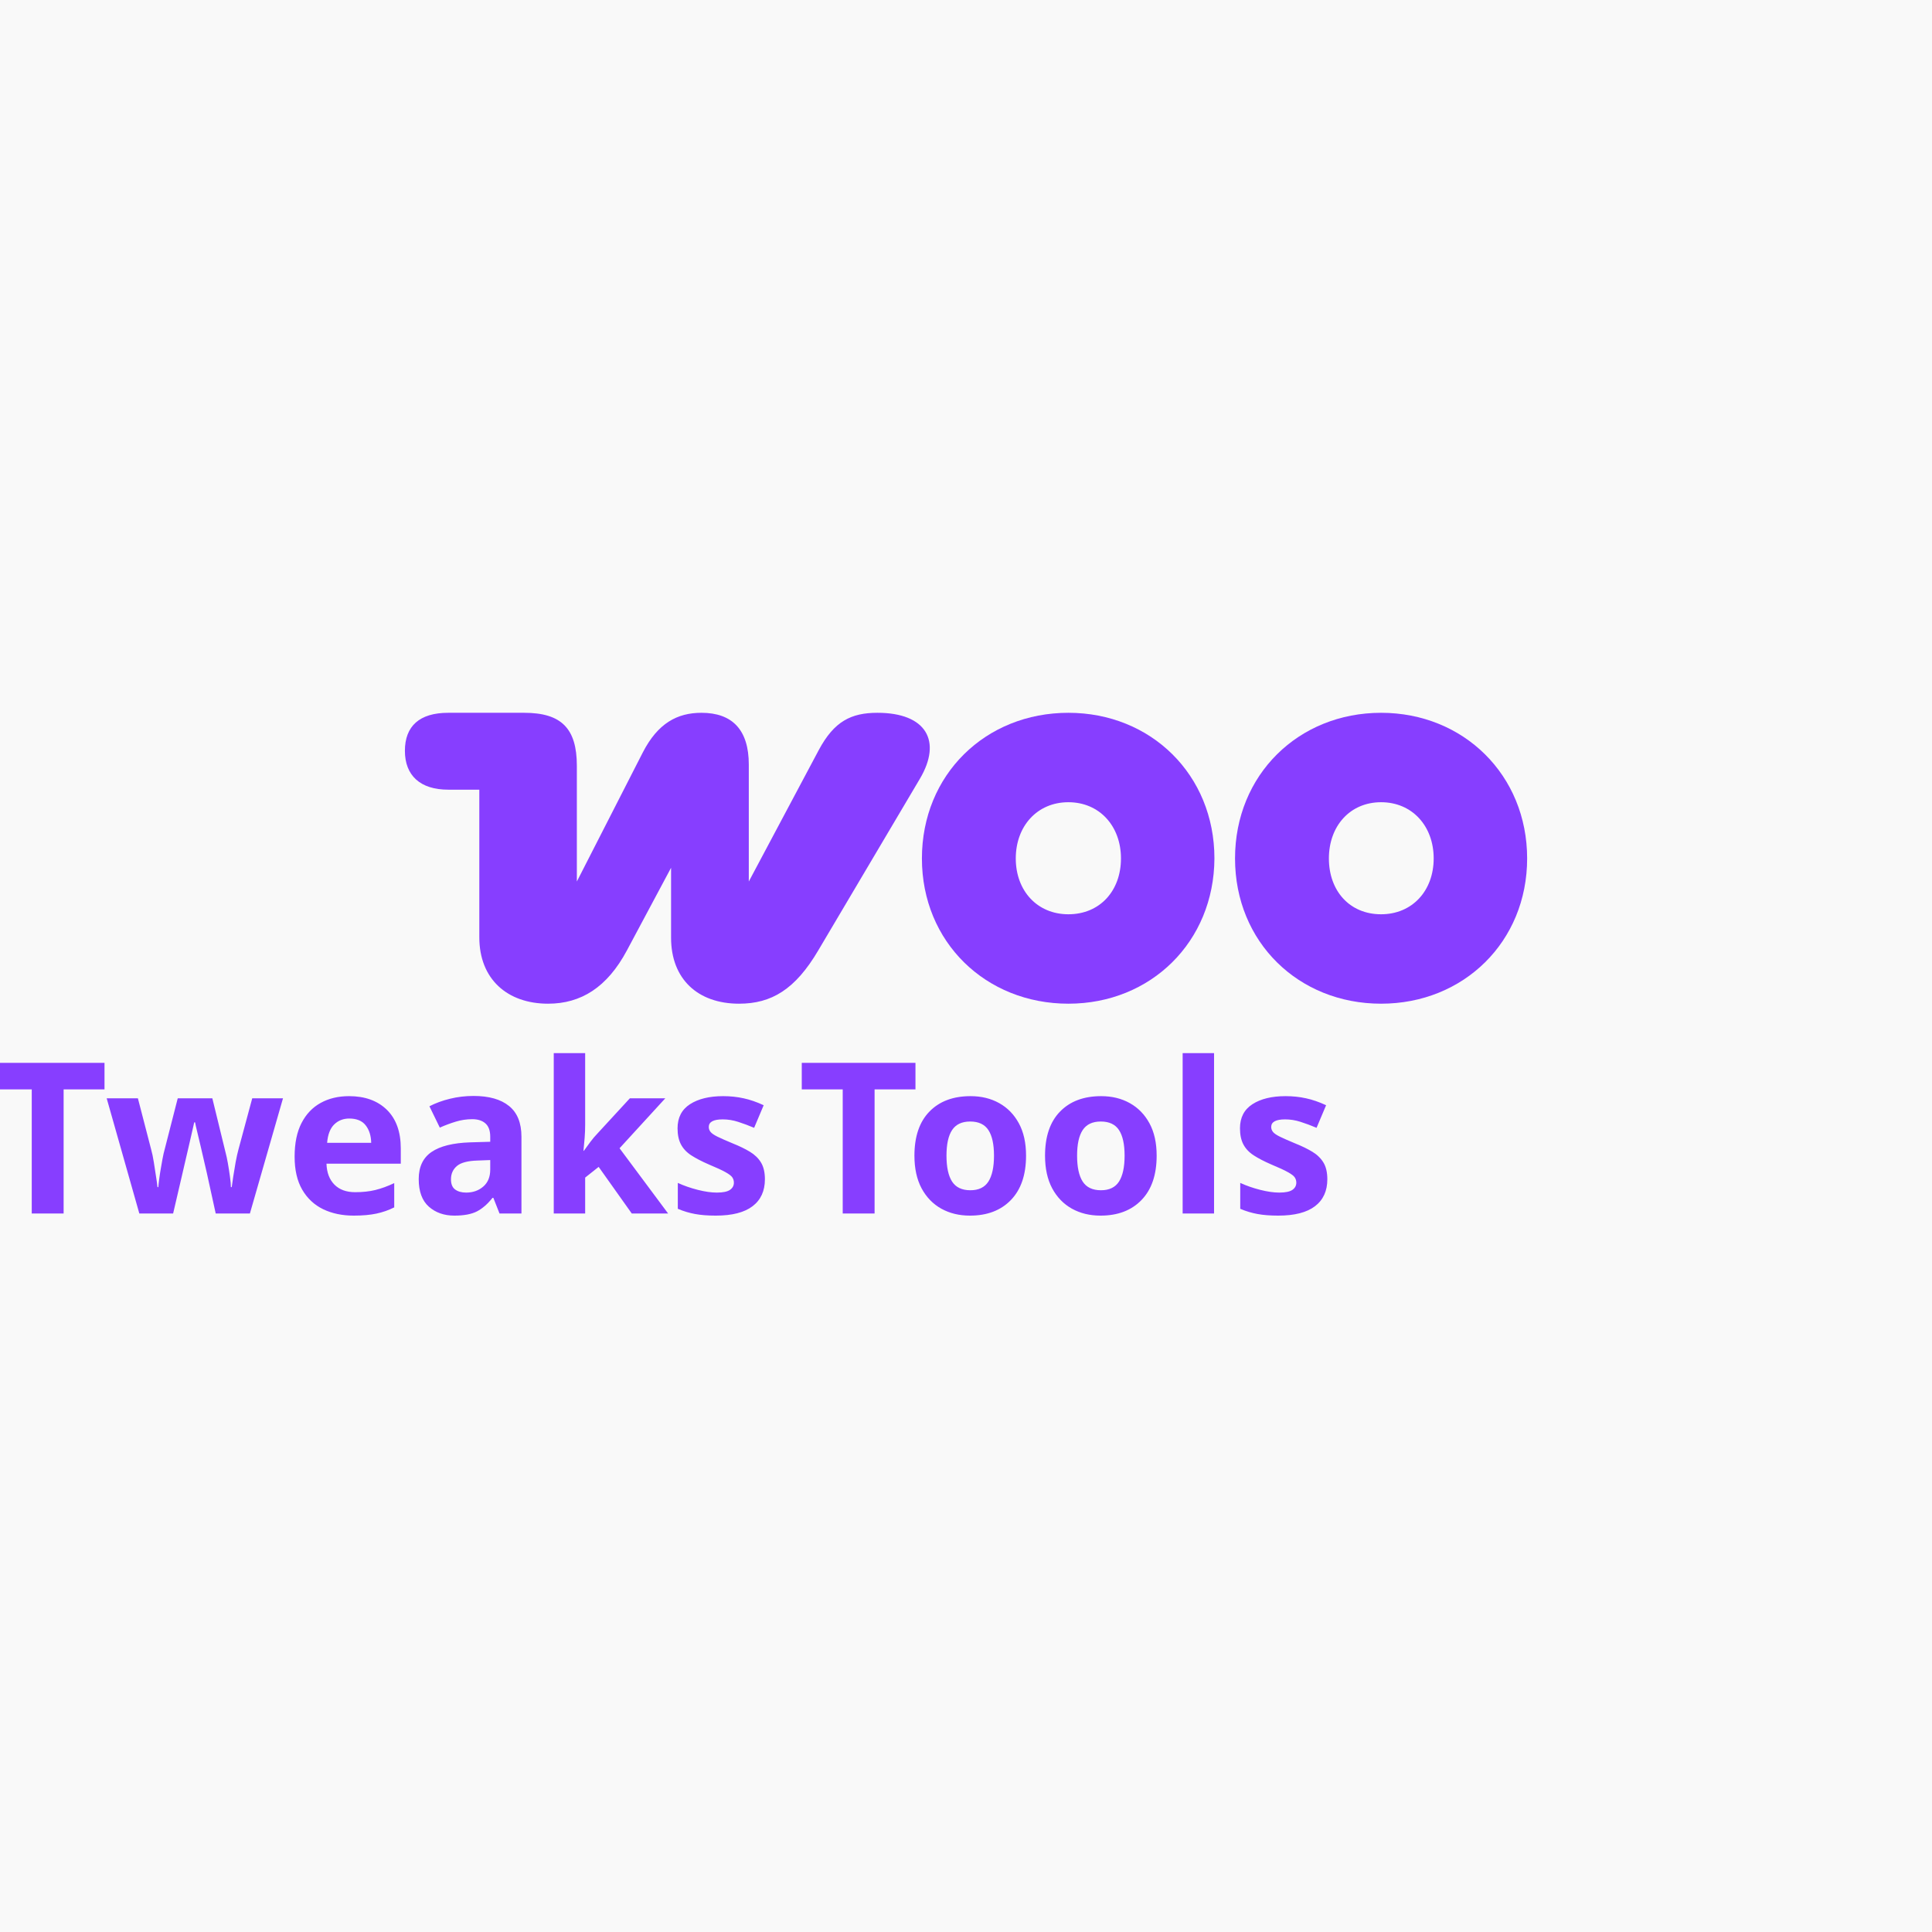
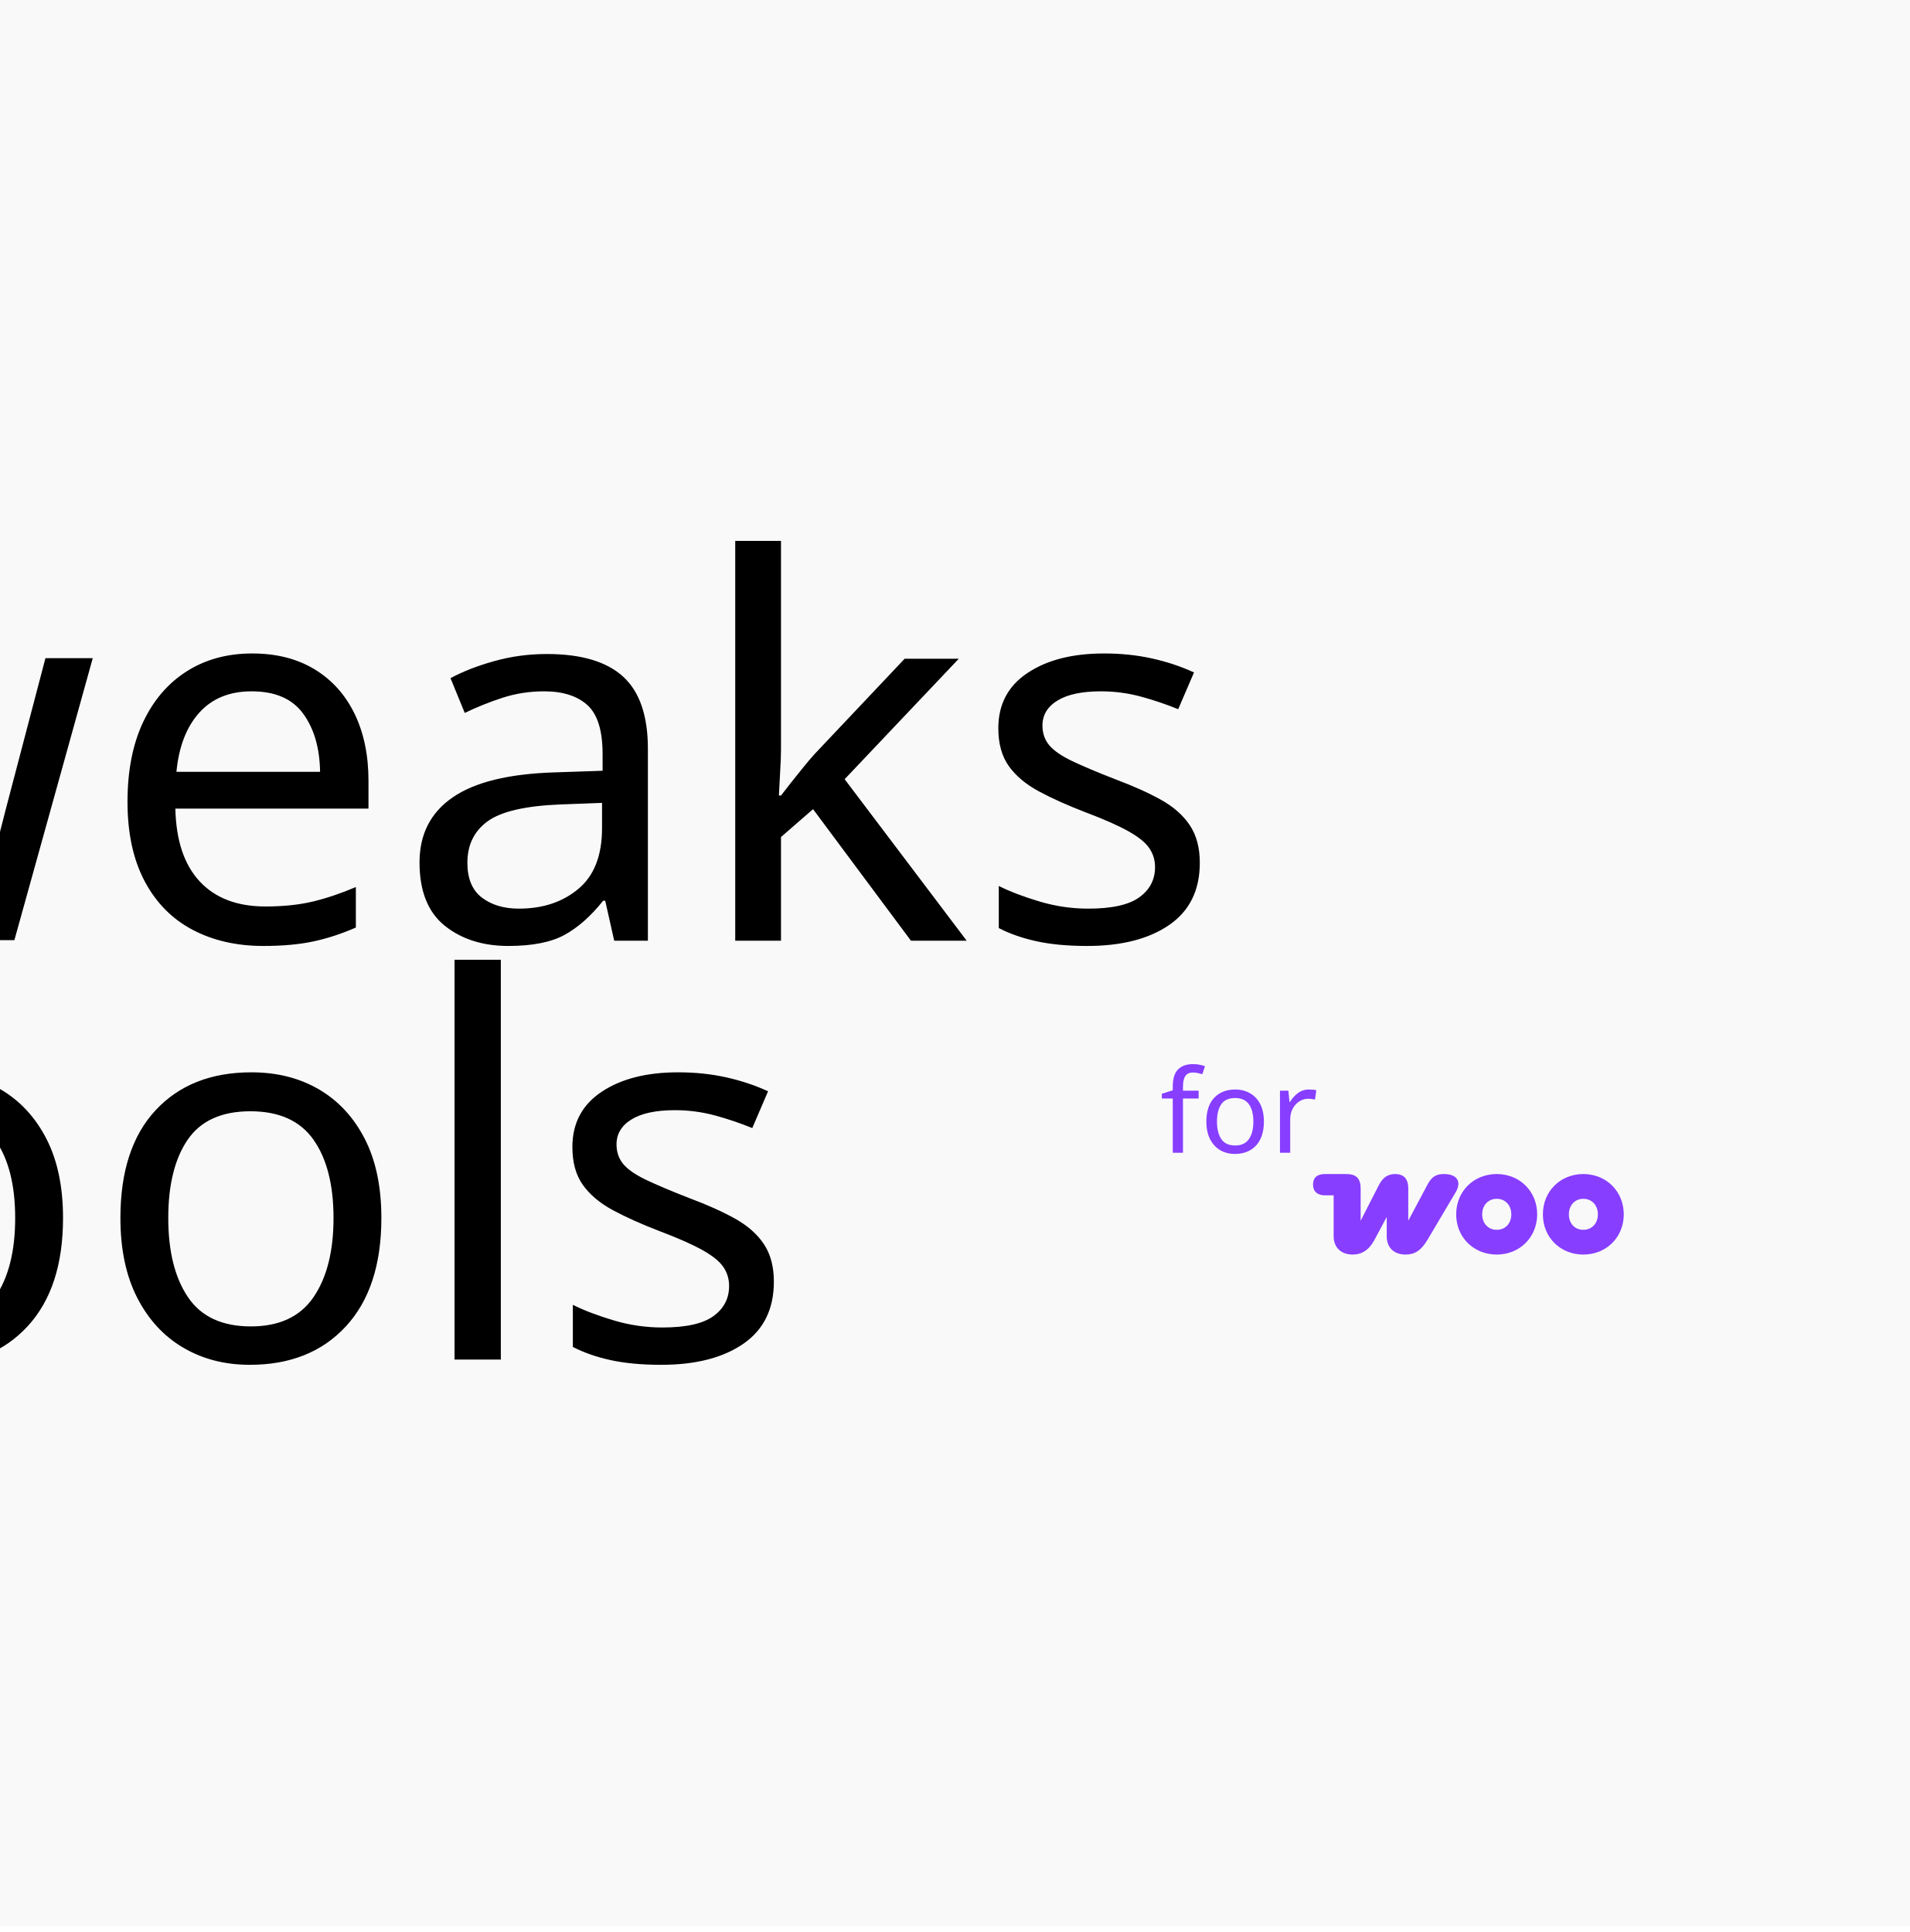
- <svg xmlns="http://www.w3.org/2000/svg" width="396.875mm" height="396.875mm" viewBox="0 0 396.875 396.875" version="1.1" id="svg1" xml:space="preserve">
+ <svg xmlns="http://www.w3.org/2000/svg" width="385.329mm" height="389.925mm" viewBox="0 0 385.329 389.925" version="1.1" id="svg1" xml:space="preserve">
  <defs id="defs1" />
-   <g id="layer1" transform="translate(-739.8295,26.93184)">
+   <g id="layer1" transform="translate(-1643.202,29.11035)">
    <g id="g11-9" transform="translate(416.7281,1.245608)">
      <rect style="fill:#f9f9f9;stroke-width:0.529" id="rect7-7" width="396.875" height="396.875" x="323.101" y="-28.177" />
      <g id="g13">
        <g id="g9-5" transform="matrix(0.853194,0,0,0.853194,74.2564,18.19751)" style="fill:#873eff;fill-opacity:1">
          <text xml:space="preserve" style="font-weight:bold;font-size:50.8px;font-family:'Google Sans Flex';-inkscape-font-specification:'Google Sans Flex Bold';text-align:center;writing-mode:lr-tb;direction:ltr;text-anchor:middle;fill:#873eff;fill-opacity:1;stroke-width:0.529" x="455.744" y="237.814" id="text7-0">
            <tspan style="font-style:normal;font-variant:normal;font-weight:600;font-stretch:normal;font-family:'Google Sans Flex';-inkscape-font-specification:'Google Sans Flex Semi-Bold';fill:#873eff;fill-opacity:1;stroke-width:0.529" x="455.744" y="237.814" id="tspan8-2">Tweaks</tspan>
          </text>
          <text xml:space="preserve" style="font-weight:bold;font-size:50.8px;font-family:'Google Sans Flex';-inkscape-font-specification:'Google Sans Flex Bold';text-align:center;writing-mode:lr-tb;direction:ltr;text-anchor:middle;fill:#873eff;fill-opacity:1;stroke-width:0.529" x="621.075" y="237.814" id="text9-1">
            <tspan style="font-style:normal;font-variant:normal;font-weight:600;font-stretch:normal;font-family:'Google Sans Flex';-inkscape-font-specification:'Google Sans Flex Semi-Bold';fill:#873eff;fill-opacity:1;stroke-width:0.529" x="621.075" y="237.814" id="tspan9-8">Tools</tspan>
          </text>
        </g>
        <g id="g12" transform="matrix(9.203242,0,0,9.203242,-3234.01,860.2211)">
          <path d="m 398.74,-74.128 c 0.731,0 1.318,-0.361 1.761,-1.192 l 0.984,-1.842 v 1.562 c 0,0.921 0.596,1.472 1.517,1.472 0.722,0 1.255,-0.316 1.77,-1.192 l 2.267,-3.829 c 0.497,-0.84 0.144,-1.472 -0.948,-1.472 -0.587,0 -0.966,0.19 -1.309,0.831 l -1.562,2.935 v -2.61 c 0,-0.777 -0.37,-1.156 -1.057,-1.156 -0.542,0 -0.975,0.235 -1.309,0.885 l -1.472,2.881 v -2.583 c 0,-0.831 -0.343,-1.183 -1.174,-1.183 h -1.698 c -0.641,0 -0.966,0.298 -0.966,0.849 0,0.551 0.343,0.867 0.966,0.867 h 0.695 v 3.296 c 0,0.93 0.623,1.481 1.535,1.481 z" fill="#873eff" id="path1-4" style="stroke-width:0.265" />
          <path fill-rule="evenodd" clip-rule="evenodd" d="m 410.353,-80.621 c -1.851,0 -3.269,1.382 -3.269,3.251 0,1.869 1.427,3.242 3.269,3.242 1.842,0 3.251,-1.382 3.26,-3.242 0,-1.869 -1.418,-3.251 -3.26,-3.251 z m 0,4.497 c -0.695,0 -1.174,-0.524 -1.174,-1.246 0,-0.722 0.479,-1.255 1.174,-1.255 0.695,0 1.174,0.533 1.174,1.255 0,0.722 -0.47,1.246 -1.174,1.246 z" fill="#873eff" id="path2" style="stroke-width:0.265" />
          <path fill-rule="evenodd" clip-rule="evenodd" d="m 414.073,-77.37 c 0,-1.869 1.418,-3.251 3.26,-3.251 1.842,0 3.26,1.391 3.26,3.251 0,1.86 -1.418,3.242 -3.26,3.242 -1.842,0 -3.26,-1.373 -3.26,-3.242 z m 2.095,0 c 0,0.722 0.461,1.246 1.165,1.246 0.695,0 1.174,-0.524 1.174,-1.246 0,-0.722 -0.479,-1.255 -1.174,-1.255 -0.695,0 -1.165,0.533 -1.165,1.255 z" fill="#873eff" id="path3" style="stroke-width:0.265" />
        </g>
      </g>
      <rect style="fill:#873eff;fill-opacity:1;stroke-width:0.529" id="rect13" width="204.258" height="66.146" x="768.273" y="-20.952" />
      <g id="g13-8" transform="matrix(0.2368004,0,0,0.2368004,746.9013,-28.10922)" style="fill:#680dd7;fill-opacity:1">
        <g id="g9-5-4" transform="matrix(0.853194,0,0,0.853194,74.2564,18.19751)" style="fill:#680dd7;fill-opacity:1">
          <text xml:space="preserve" style="font-weight:bold;font-size:50.8px;font-family:'Google Sans Flex';-inkscape-font-specification:'Google Sans Flex Bold';text-align:center;writing-mode:lr-tb;direction:ltr;text-anchor:middle;fill:#680dd7;fill-opacity:1;stroke-width:0.529" x="455.744" y="237.814" id="text7-0-9">
            <tspan style="font-style:normal;font-variant:normal;font-weight:600;font-stretch:normal;font-family:'Google Sans Flex';-inkscape-font-specification:'Google Sans Flex Semi-Bold';fill:#680dd7;fill-opacity:1;stroke-width:0.529" x="455.744" y="237.814" id="tspan8-2-7">Tweaks</tspan>
          </text>
          <text xml:space="preserve" style="font-weight:bold;font-size:50.8px;font-family:'Google Sans Flex';-inkscape-font-specification:'Google Sans Flex Bold';text-align:center;writing-mode:lr-tb;direction:ltr;text-anchor:middle;fill:#680dd7;fill-opacity:1;stroke-width:0.529" x="621.075" y="237.814" id="text9-1-3">
            <tspan style="font-style:normal;font-variant:normal;font-weight:600;font-stretch:normal;font-family:'Google Sans Flex';-inkscape-font-specification:'Google Sans Flex Semi-Bold';fill:#680dd7;fill-opacity:1;stroke-width:0.529" x="621.075" y="237.814" id="tspan9-8-1">Tools</tspan>
          </text>
        </g>
        <g id="g12-0" transform="matrix(9.203242,0,0,9.203242,-3234.01,860.2211)" style="fill:#680dd7;fill-opacity:1">
          <path d="m 398.74,-74.128 c 0.731,0 1.318,-0.361 1.761,-1.192 l 0.984,-1.842 v 1.562 c 0,0.921 0.596,1.472 1.517,1.472 0.722,0 1.255,-0.316 1.77,-1.192 l 2.267,-3.829 c 0.497,-0.84 0.144,-1.472 -0.948,-1.472 -0.587,0 -0.966,0.19 -1.309,0.831 l -1.562,2.935 v -2.61 c 0,-0.777 -0.37,-1.156 -1.057,-1.156 -0.542,0 -0.975,0.235 -1.309,0.885 l -1.472,2.881 v -2.583 c 0,-0.831 -0.343,-1.183 -1.174,-1.183 h -1.698 c -0.641,0 -0.966,0.298 -0.966,0.849 0,0.551 0.343,0.867 0.966,0.867 h 0.695 v 3.296 c 0,0.93 0.623,1.481 1.535,1.481 z" fill="#873eff" id="path1-4-2" style="fill:#680dd7;fill-opacity:1;stroke-width:0.265" />
          <path fill-rule="evenodd" clip-rule="evenodd" d="m 410.353,-80.621 c -1.851,0 -3.269,1.382 -3.269,3.251 0,1.869 1.427,3.242 3.269,3.242 1.842,0 3.251,-1.382 3.26,-3.242 0,-1.869 -1.418,-3.251 -3.26,-3.251 z m 0,4.497 c -0.695,0 -1.174,-0.524 -1.174,-1.246 0,-0.722 0.479,-1.255 1.174,-1.255 0.695,0 1.174,0.533 1.174,1.255 0,0.722 -0.47,1.246 -1.174,1.246 z" fill="#873eff" id="path2-3" style="fill:#680dd7;fill-opacity:1;stroke-width:0.265" />
          <path fill-rule="evenodd" clip-rule="evenodd" d="m 414.073,-77.37 c 0,-1.869 1.418,-3.251 3.26,-3.251 1.842,0 3.26,1.391 3.26,3.251 0,1.86 -1.418,3.242 -3.26,3.242 -1.842,0 -3.26,-1.373 -3.26,-3.242 z m 2.095,0 c 0,0.722 0.461,1.246 1.165,1.246 0.695,0 1.174,-0.524 1.174,-1.246 0,-0.722 -0.479,-1.255 -1.174,-1.255 -0.695,0 -1.165,0.533 -1.165,1.255 z" fill="#873eff" id="path3-7" style="fill:#680dd7;fill-opacity:1;stroke-width:0.265" />
        </g>
      </g>
+       <g id="g19" transform="matrix(2,0,0,2,-770.1308,-76.58901)">
+         <rect style="fill:#873eff;fill-opacity:1;stroke-width:0.529" id="rect14" width="204.258" height="66.146" x="770.131" y="76.589" />
+         <g id="g18" transform="matrix(0.2368004,0,0,0.2368004,748.7593,69.43162)" style="fill:#680dd7;fill-opacity:1">
+           <g id="g15" transform="matrix(0.853194,0,0,0.853194,74.2564,18.19751)" style="fill:#680dd7;fill-opacity:1">
+             <text xml:space="preserve" style="font-weight:bold;font-size:50.8px;font-family:'Google Sans Flex';-inkscape-font-specification:'Google Sans Flex Bold';text-align:center;writing-mode:lr-tb;direction:ltr;text-anchor:middle;fill:#680dd7;fill-opacity:1;stroke-width:0.529" x="455.744" y="237.814" id="text14">
+               <tspan style="font-style:normal;font-variant:normal;font-weight:600;font-stretch:normal;font-family:'Google Sans Flex';-inkscape-font-specification:'Google Sans Flex Semi-Bold';fill:#680dd7;fill-opacity:1;stroke-width:0.529" x="455.744" y="237.814" id="tspan14">Tweaks</tspan>
+             </text>
+             <text xml:space="preserve" style="font-weight:bold;font-size:50.8px;font-family:'Google Sans Flex';-inkscape-font-specification:'Google Sans Flex Bold';text-align:center;writing-mode:lr-tb;direction:ltr;text-anchor:middle;fill:#680dd7;fill-opacity:1;stroke-width:0.529" x="621.075" y="237.814" id="text15">
+               <tspan style="font-style:normal;font-variant:normal;font-weight:600;font-stretch:normal;font-family:'Google Sans Flex';-inkscape-font-specification:'Google Sans Flex Semi-Bold';fill:#680dd7;fill-opacity:1;stroke-width:0.529" x="621.075" y="237.814" id="tspan15">Tools</tspan>
+             </text>
+           </g>
+           <g id="g17" transform="matrix(9.203242,0,0,9.203242,-3234.01,860.2211)" style="fill:#680dd7;fill-opacity:1">
+             <path d="m 398.74,-74.128 c 0.731,0 1.318,-0.361 1.761,-1.192 l 0.984,-1.842 v 1.562 c 0,0.921 0.596,1.472 1.517,1.472 0.722,0 1.255,-0.316 1.77,-1.192 l 2.267,-3.829 c 0.497,-0.84 0.144,-1.472 -0.948,-1.472 -0.587,0 -0.966,0.19 -1.309,0.831 l -1.562,2.935 v -2.61 c 0,-0.777 -0.37,-1.156 -1.057,-1.156 -0.542,0 -0.975,0.235 -1.309,0.885 l -1.472,2.881 v -2.583 c 0,-0.831 -0.343,-1.183 -1.174,-1.183 h -1.698 c -0.641,0 -0.966,0.298 -0.966,0.849 0,0.551 0.343,0.867 0.966,0.867 h 0.695 v 3.296 c 0,0.93 0.623,1.481 1.535,1.481 z" fill="#873eff" id="path15" style="fill:#680dd7;fill-opacity:1;stroke-width:0.265" />
+             <path fill-rule="evenodd" clip-rule="evenodd" d="m 410.353,-80.621 c -1.851,0 -3.269,1.382 -3.269,3.251 0,1.869 1.427,3.242 3.269,3.242 1.842,0 3.251,-1.382 3.26,-3.242 0,-1.869 -1.418,-3.251 -3.26,-3.251 z m 0,4.497 c -0.695,0 -1.174,-0.524 -1.174,-1.246 0,-0.722 0.479,-1.255 1.174,-1.255 0.695,0 1.174,0.533 1.174,1.255 0,0.722 -0.47,1.246 -1.174,1.246 z" fill="#873eff" id="path16" style="fill:#680dd7;fill-opacity:1;stroke-width:0.265" />
+             <path fill-rule="evenodd" clip-rule="evenodd" d="m 414.073,-77.37 c 0,-1.869 1.418,-3.251 3.26,-3.251 1.842,0 3.26,1.391 3.26,3.251 0,1.86 -1.418,3.242 -3.26,3.242 -1.842,0 -3.26,-1.373 -3.26,-3.242 z m 2.095,0 c 0,0.722 0.461,1.246 1.165,1.246 0.695,0 1.174,-0.524 1.174,-1.246 0,-0.722 -0.479,-1.255 -1.174,-1.255 -0.695,0 -1.165,0.533 -1.165,1.255 z" fill="#873eff" id="path17" style="fill:#680dd7;fill-opacity:1;stroke-width:0.265" />
+           </g>
+         </g>
+       </g>
+       <rect style="fill:#f9f9f9;stroke-width:0.529" id="rect7-7-4" width="396.875" height="396.875" x="1222.884" y="-38.542" />
+       <g id="g2" transform="translate(-2.303099,8.803667)">
+         <text xml:space="preserve" style="font-style:normal;font-variant:normal;font-weight:normal;font-stretch:normal;font-size:106.17px;font-family:'Bebas Neue';-inkscape-font-specification:'Bebas Neue';text-align:center;writing-mode:lr-tb;direction:ltr;text-anchor:middle;fill:#000000;fill-opacity:1;stroke-width:1.106" x="1416.2" y="150.696" id="text7-0-5">
+           <tspan style="font-style:normal;font-variant:normal;font-weight:normal;font-stretch:normal;font-family:'Bebas Neue';-inkscape-font-specification:'Bebas Neue';fill:#000000;fill-opacity:1;stroke-width:1.106" x="1416.2" y="150.696" id="tspan8-2-0">Tweaks</tspan>
+         </text>
+         <text xml:space="preserve" style="font-style:normal;font-variant:normal;font-weight:normal;font-stretch:normal;font-size:106.17px;font-family:'Bebas Neue';-inkscape-font-specification:'Bebas Neue';text-align:center;writing-mode:lr-tb;direction:ltr;text-anchor:middle;fill:#000000;fill-opacity:1;stroke-width:1.106" x="1384.774" y="235.229" id="text9-1-6">
+           <tspan style="font-style:normal;font-variant:normal;font-weight:normal;font-stretch:normal;font-family:'Bebas Neue';-inkscape-font-specification:'Bebas Neue';fill:#000000;fill-opacity:1;stroke-width:1.106" x="1384.774" y="235.229" id="tspan9-8-5">Tools</tspan>
+         </text>
+         <g id="g12-3" transform="matrix(2.503076,0,0,2.503076,503.6464,399.5905)">
+           <path d="m 398.74,-74.128 c 0.731,0 1.318,-0.361 1.761,-1.192 l 0.984,-1.842 v 1.562 c 0,0.921 0.596,1.472 1.517,1.472 0.722,0 1.255,-0.316 1.77,-1.192 l 2.267,-3.829 c 0.497,-0.84 0.144,-1.472 -0.948,-1.472 -0.587,0 -0.966,0.19 -1.309,0.831 l -1.562,2.935 v -2.61 c 0,-0.777 -0.37,-1.156 -1.057,-1.156 -0.542,0 -0.975,0.235 -1.309,0.885 l -1.472,2.881 v -2.583 c 0,-0.831 -0.343,-1.183 -1.174,-1.183 h -1.698 c -0.641,0 -0.966,0.298 -0.966,0.849 0,0.551 0.343,0.867 0.966,0.867 h 0.695 v 3.296 c 0,0.93 0.623,1.481 1.535,1.481 z" fill="#873eff" id="path1-4-1" style="stroke-width:0.265" />
+           <path fill-rule="evenodd" clip-rule="evenodd" d="m 410.353,-80.621 c -1.851,0 -3.269,1.382 -3.269,3.251 0,1.869 1.427,3.242 3.269,3.242 1.842,0 3.251,-1.382 3.26,-3.242 0,-1.869 -1.418,-3.251 -3.26,-3.251 z m 0,4.497 c -0.695,0 -1.174,-0.524 -1.174,-1.246 0,-0.722 0.479,-1.255 1.174,-1.255 0.695,0 1.174,0.533 1.174,1.255 0,0.722 -0.47,1.246 -1.174,1.246 z" fill="#873eff" id="path2-0" style="stroke-width:0.265" />
+           <path fill-rule="evenodd" clip-rule="evenodd" d="m 414.073,-77.37 c 0,-1.869 1.418,-3.251 3.26,-3.251 1.842,0 3.26,1.391 3.26,3.251 0,1.86 -1.418,3.242 -3.26,3.242 -1.842,0 -3.26,-1.373 -3.26,-3.242 z m 2.095,0 c 0,0.722 0.461,1.246 1.165,1.246 0.695,0 1.174,-0.524 1.174,-1.246 0,-0.722 -0.479,-1.255 -1.174,-1.255 -0.695,0 -1.165,0.533 -1.165,1.255 z" fill="#873eff" id="path3-1" style="stroke-width:0.265" />
+         </g>
+         <text xml:space="preserve" style="font-style:normal;font-variant:normal;font-weight:normal;font-stretch:normal;font-size:23.395px;font-family:'Bebas Neue';-inkscape-font-specification:'Bebas Neue';text-align:center;writing-mode:lr-tb;direction:ltr;text-anchor:middle;fill:#873eff;fill-opacity:1;stroke-width:0.244" x="1506.178" y="193.496" id="text1">
+           <tspan style="font-style:normal;font-variant:normal;font-weight:normal;font-stretch:normal;font-family:'Bebas Neue';-inkscape-font-specification:'Bebas Neue';fill:#873eff;fill-opacity:1;stroke-width:0.244" x="1506.178" y="193.496" id="tspan1">for</tspan>
+         </text>
+       </g>
+       <rect style="fill:#873eff;fill-opacity:1;stroke-width:1.058" id="rect14-9" width="408.517" height="132.292" x="770.4" y="237.38" />
+       <g id="g2-0" transform="matrix(0.4824044,0,0,0.4824044,288.9484,228.3655)">
+         <text xml:space="preserve" style="font-style:normal;font-variant:normal;font-weight:normal;font-stretch:normal;font-size:106.17px;font-family:'Bebas Neue';-inkscape-font-specification:'Bebas Neue';text-align:center;writing-mode:lr-tb;direction:ltr;text-anchor:middle;fill:#680dd7;fill-opacity:1;stroke-width:1.106" x="1416.2" y="150.696" id="text7-0-5-4">
+           <tspan style="font-style:normal;font-variant:normal;font-weight:normal;font-stretch:normal;font-family:'Bebas Neue';-inkscape-font-specification:'Bebas Neue';fill:#680dd7;fill-opacity:1;stroke-width:1.106" x="1416.2" y="150.696" id="tspan8-2-0-6">Tweaks</tspan>
+         </text>
+         <text xml:space="preserve" style="font-style:normal;font-variant:normal;font-weight:normal;font-stretch:normal;font-size:106.17px;font-family:'Bebas Neue';-inkscape-font-specification:'Bebas Neue';text-align:center;writing-mode:lr-tb;direction:ltr;text-anchor:middle;fill:#680dd7;fill-opacity:1;stroke-width:1.106" x="1384.774" y="235.229" id="text9-1-6-0">
+           <tspan style="font-style:normal;font-variant:normal;font-weight:normal;font-stretch:normal;font-family:'Bebas Neue';-inkscape-font-specification:'Bebas Neue';fill:#680dd7;fill-opacity:1;stroke-width:1.106" x="1384.774" y="235.229" id="tspan9-8-5-3">Tools</tspan>
+         </text>
+         <g id="g12-3-2" transform="matrix(2.503076,0,0,2.503076,503.6464,399.5905)" style="fill:#f9f9f9">
+           <path d="m 398.74,-74.128 c 0.731,0 1.318,-0.361 1.761,-1.192 l 0.984,-1.842 v 1.562 c 0,0.921 0.596,1.472 1.517,1.472 0.722,0 1.255,-0.316 1.77,-1.192 l 2.267,-3.829 c 0.497,-0.84 0.144,-1.472 -0.948,-1.472 -0.587,0 -0.966,0.19 -1.309,0.831 l -1.562,2.935 v -2.61 c 0,-0.777 -0.37,-1.156 -1.057,-1.156 -0.542,0 -0.975,0.235 -1.309,0.885 l -1.472,2.881 v -2.583 c 0,-0.831 -0.343,-1.183 -1.174,-1.183 h -1.698 c -0.641,0 -0.966,0.298 -0.966,0.849 0,0.551 0.343,0.867 0.966,0.867 h 0.695 v 3.296 c 0,0.93 0.623,1.481 1.535,1.481 z" fill="#873eff" id="path1-4-1-6" style="fill:#f9f9f9;stroke-width:0.265" />
+           <path fill-rule="evenodd" clip-rule="evenodd" d="m 410.353,-80.621 c -1.851,0 -3.269,1.382 -3.269,3.251 0,1.869 1.427,3.242 3.269,3.242 1.842,0 3.251,-1.382 3.26,-3.242 0,-1.869 -1.418,-3.251 -3.26,-3.251 z m 0,4.497 c -0.695,0 -1.174,-0.524 -1.174,-1.246 0,-0.722 0.479,-1.255 1.174,-1.255 0.695,0 1.174,0.533 1.174,1.255 0,0.722 -0.47,1.246 -1.174,1.246 z" fill="#873eff" id="path2-0-9" style="fill:#f9f9f9;stroke-width:0.265" />
+           <path fill-rule="evenodd" clip-rule="evenodd" d="m 414.073,-77.37 c 0,-1.869 1.418,-3.251 3.26,-3.251 1.842,0 3.26,1.391 3.26,3.251 0,1.86 -1.418,3.242 -3.26,3.242 -1.842,0 -3.26,-1.373 -3.26,-3.242 z m 2.095,0 c 0,0.722 0.461,1.246 1.165,1.246 0.695,0 1.174,-0.524 1.174,-1.246 0,-0.722 -0.479,-1.255 -1.174,-1.255 -0.695,0 -1.165,0.533 -1.165,1.255 z" fill="#873eff" id="path3-1-4" style="fill:#f9f9f9;stroke-width:0.265" />
+         </g>
+         <text xml:space="preserve" style="font-style:normal;font-variant:normal;font-weight:normal;font-stretch:normal;font-size:23.395px;font-family:'Bebas Neue';-inkscape-font-specification:'Bebas Neue';text-align:center;writing-mode:lr-tb;direction:ltr;text-anchor:middle;fill:#f9f9f9;fill-opacity:1;stroke-width:0.244" x="1506.178" y="193.496" id="text1-1">
+           <tspan style="font-style:normal;font-variant:normal;font-weight:normal;font-stretch:normal;font-family:'Bebas Neue';-inkscape-font-specification:'Bebas Neue';fill:#f9f9f9;fill-opacity:1;stroke-width:0.244" x="1506.178" y="193.496" id="tspan1-3">for</tspan>
+         </text>
+       </g>
    </g>
  </g>
</svg>
